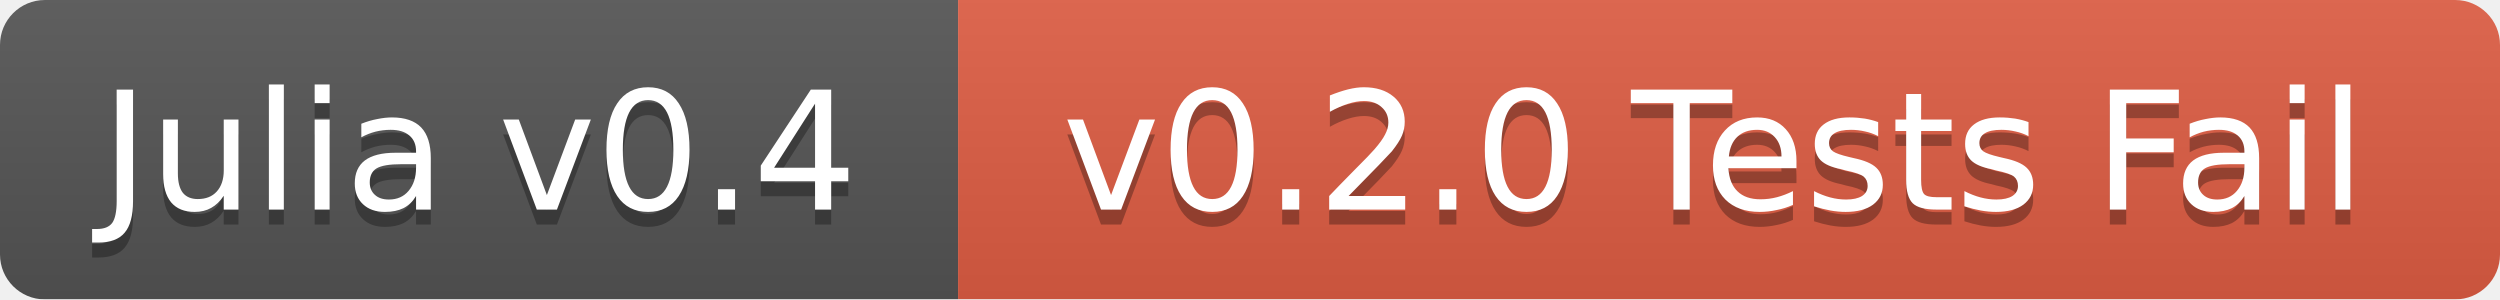
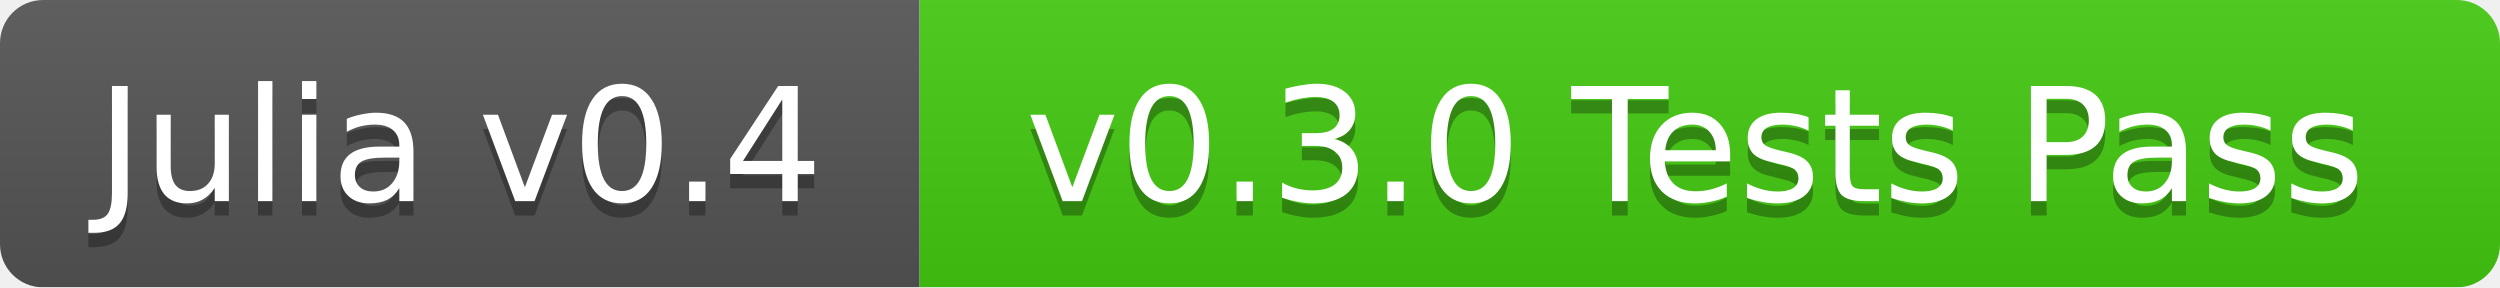
- <svg xmlns="http://www.w3.org/2000/svg" width="167" height="20">
+ <svg xmlns="http://www.w3.org/2000/svg" width="174" height="20">
  <linearGradient id="b" x2="0" y2="100%">
    <stop offset="0" stop-color="#bbb" stop-opacity=".1" />
    <stop offset="1" stop-opacity=".1" />
  </linearGradient>
  <mask id="a">
-     <rect width="167" height="20" rx="3" fill="#fff" />
+     <rect width="174" height="20" rx="3" fill="#fff" />
  </mask>
  <g mask="url(#a)">
    <path fill="#555" d="M0 0h64v20H0z" />
-     <path fill="#e05d44" d="M64 0h103v20H64z" />
-     <path fill="url(#b)" d="M0 0h167v20H0z" />
+     <path fill="#4c1" d="M64 0h110v20H64z" />
+     <path fill="url(#b)" d="M0 0h174v20H0z" />
  </g>
  <g fill="#fff" text-anchor="middle" font-family="DejaVu Sans,Verdana,Geneva,sans-serif" font-size="11">
    <text x="32" y="15" fill="#010101" fill-opacity=".3">Julia v0.4</text>
    <text x="32" y="14">Julia v0.4</text>
-     <text x="114.5" y="15" fill="#010101" fill-opacity=".3">v0.2.0 Tests Fail</text>
-     <text x="114.5" y="14">v0.2.0 Tests Fail</text>
+     <text x="118" y="15" fill="#010101" fill-opacity=".3">v0.3.0 Tests Pass</text>
+     <text x="118" y="14">v0.3.0 Tests Pass</text>
  </g>
</svg>
